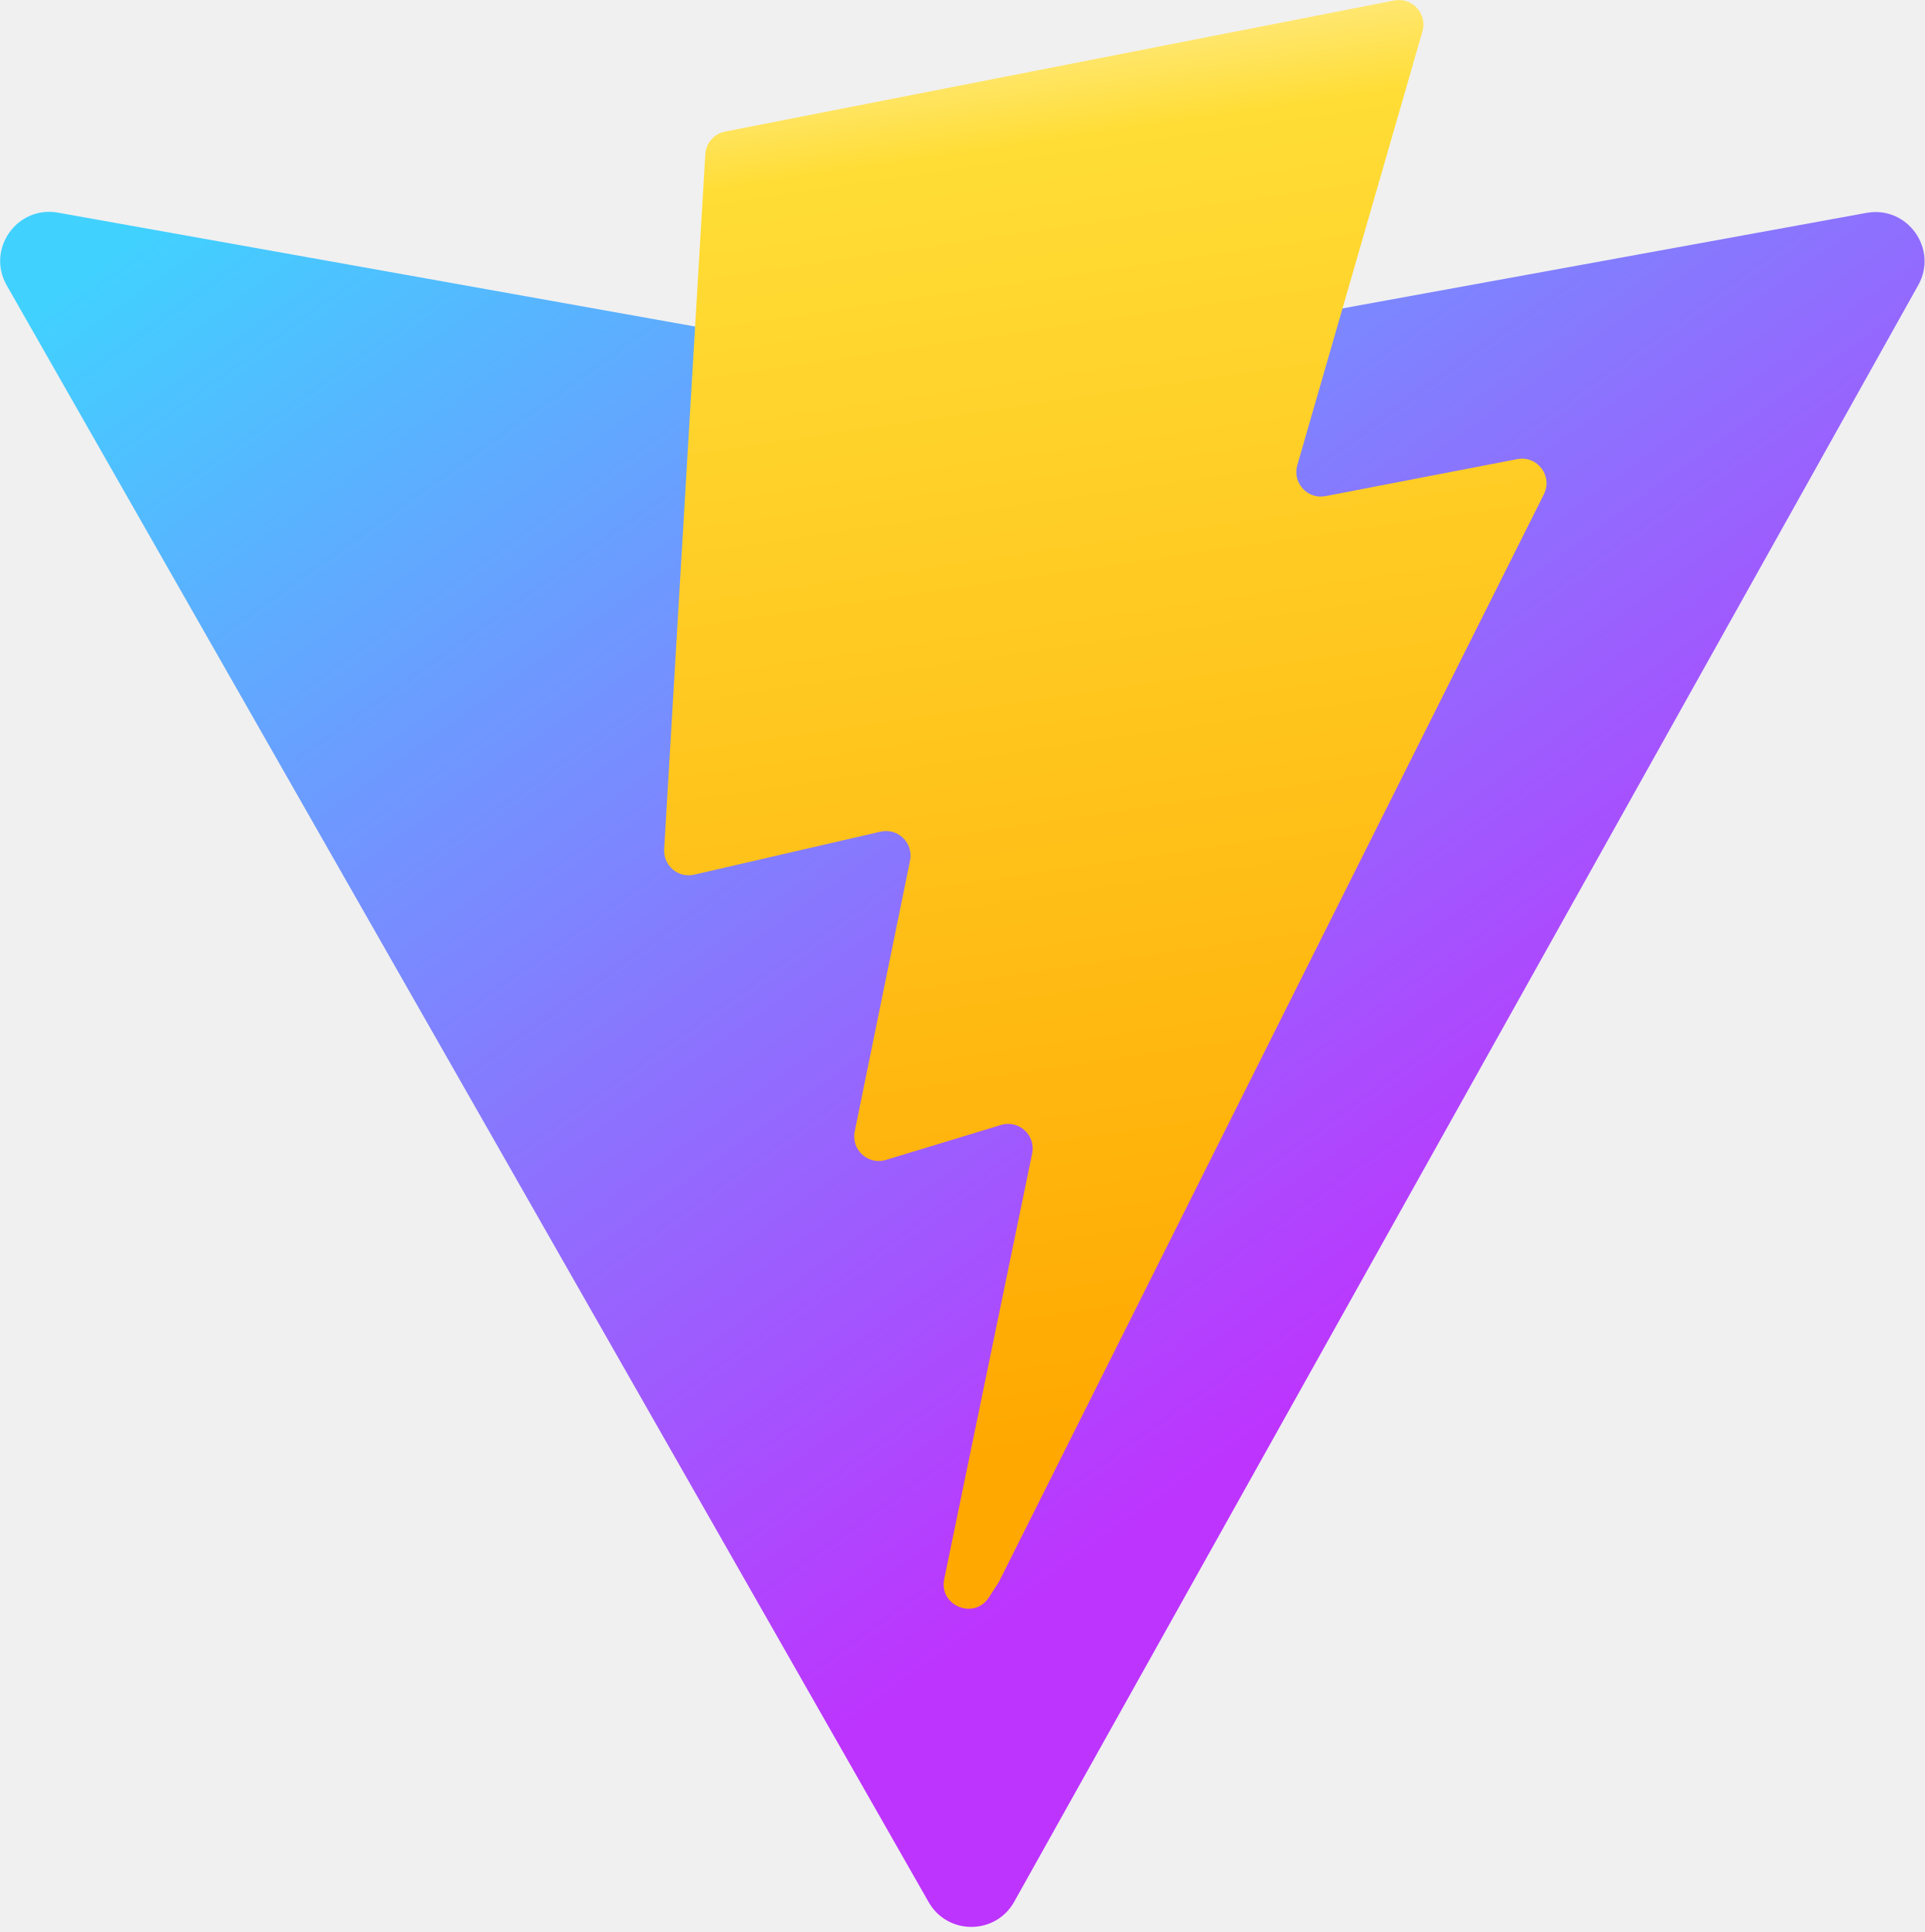
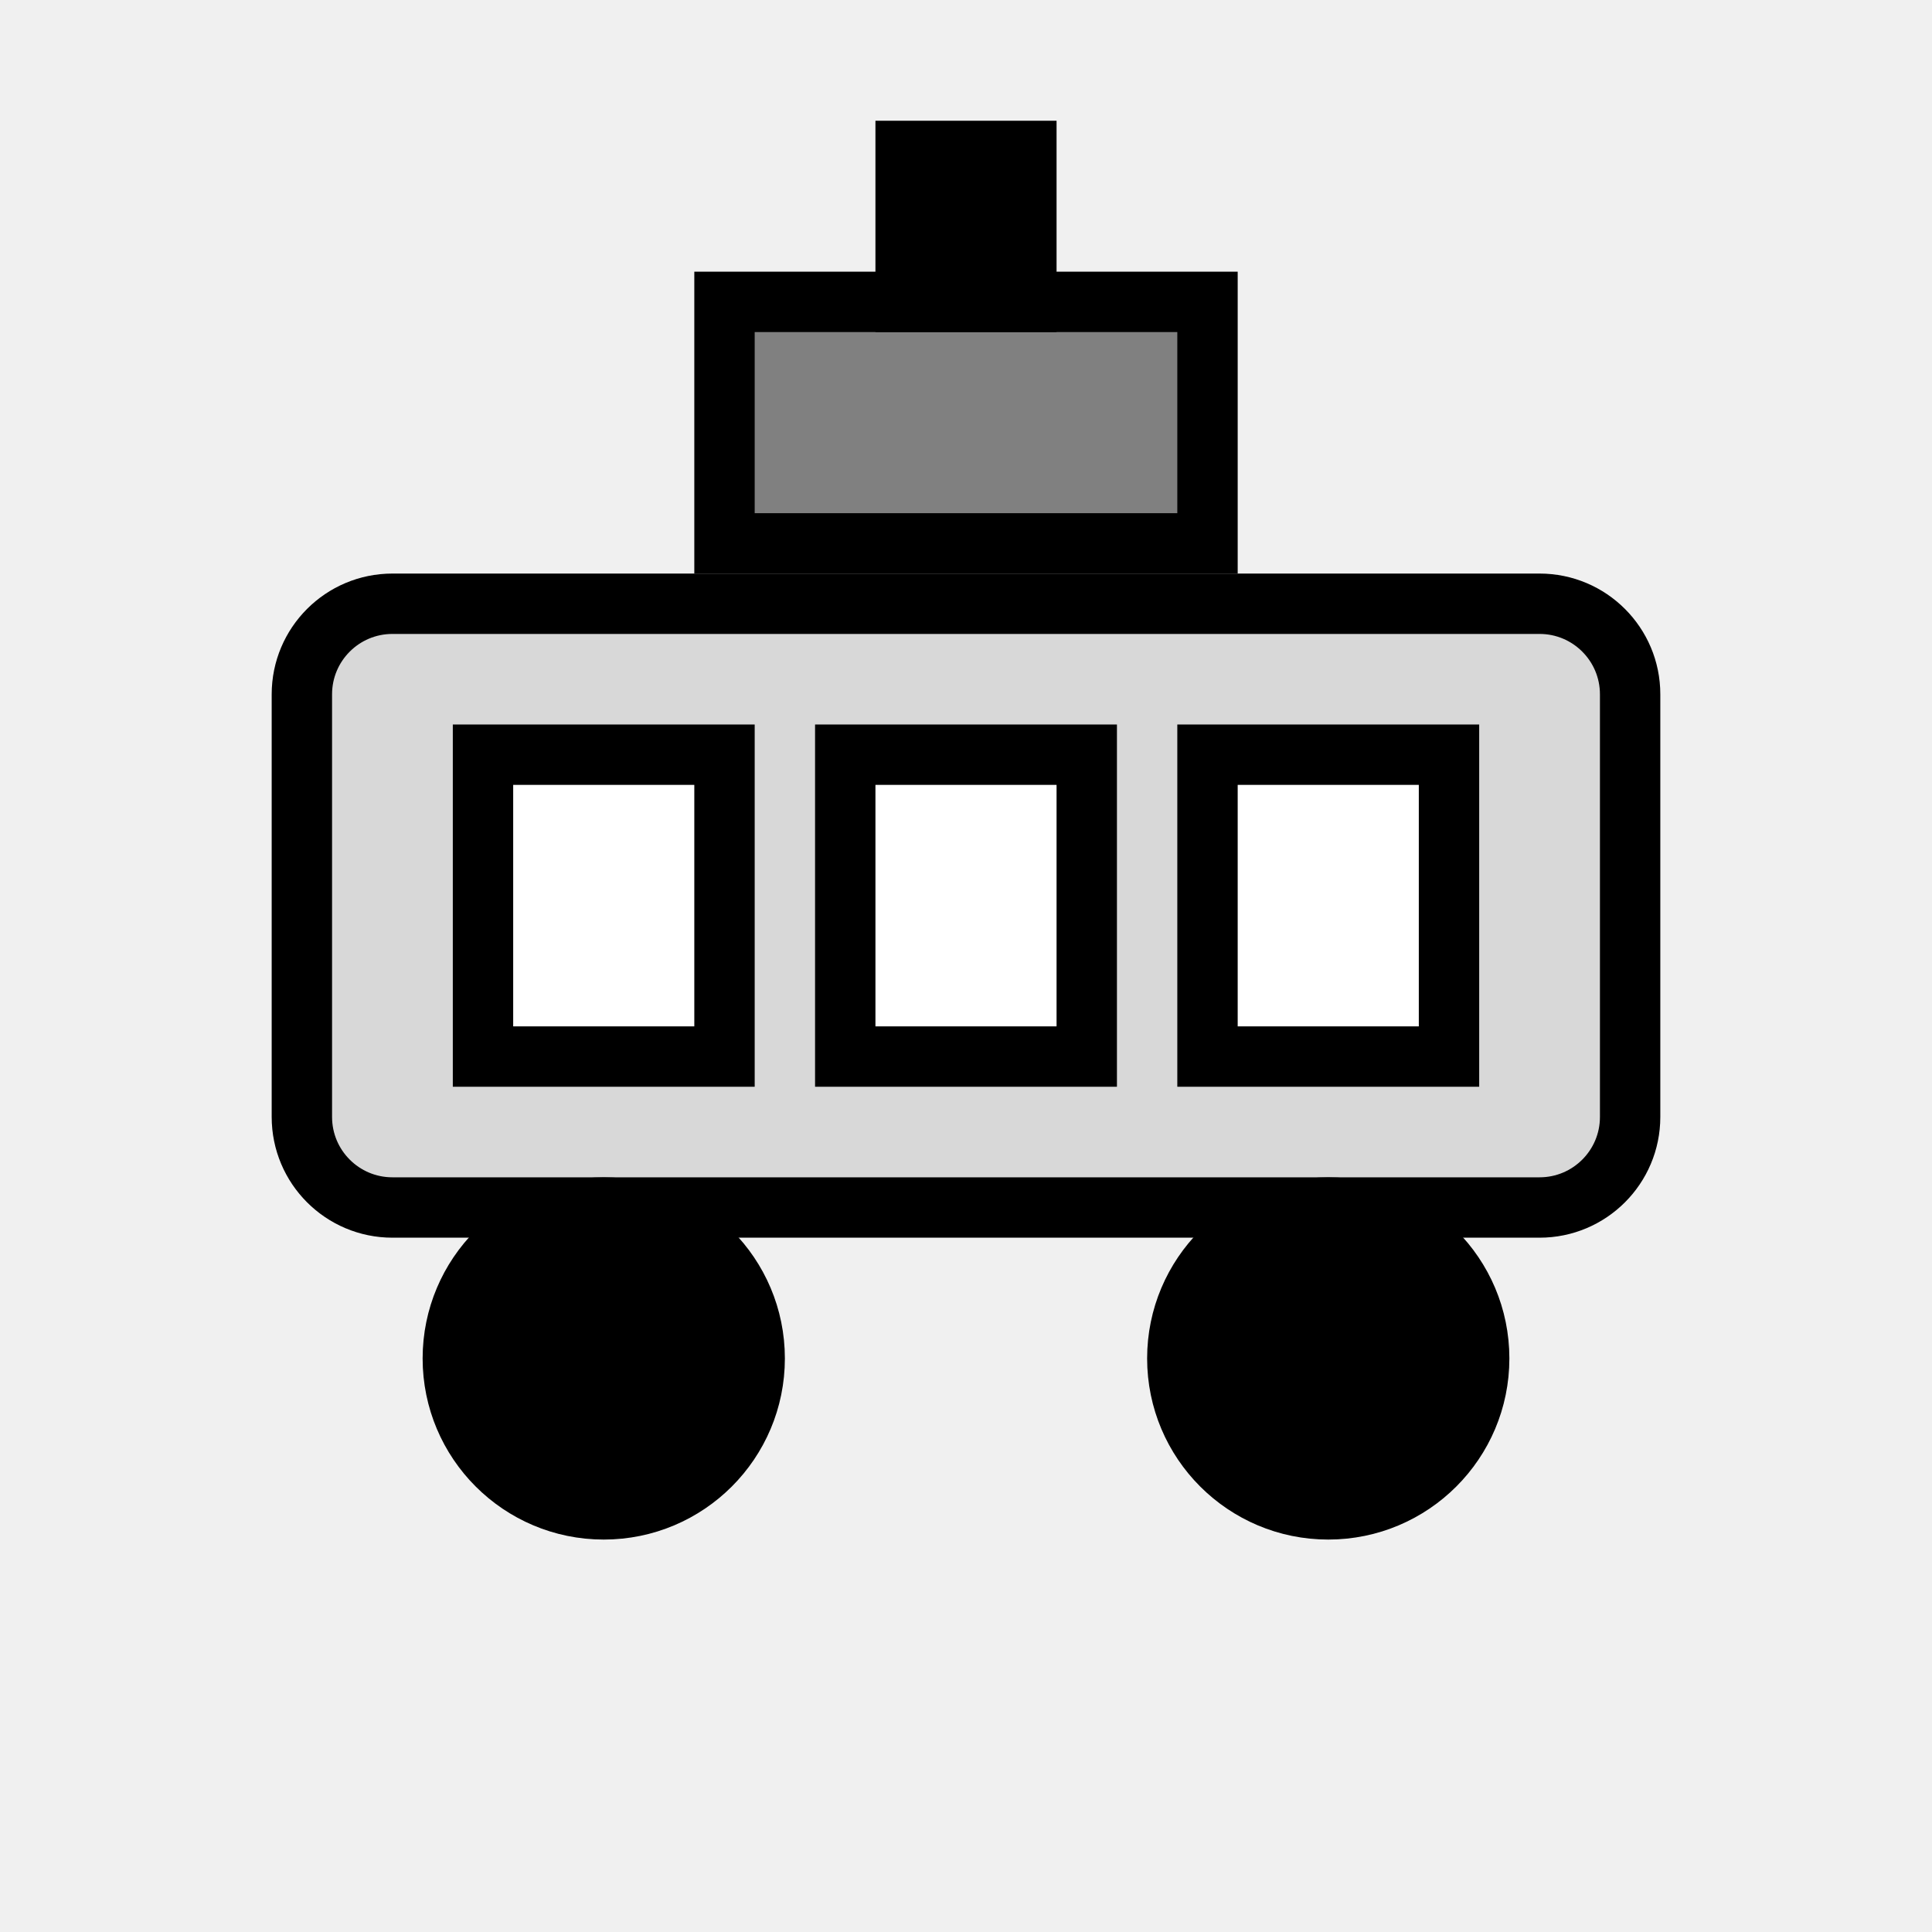
- <svg xmlns="http://www.w3.org/2000/svg" aria-hidden="true" role="img" class="iconify iconify--logos" width="31.88" height="32" preserveAspectRatio="xMidYMid meet" viewBox="0 0 256 257">
-   <defs>
-     <linearGradient id="IconifyId1813088fe1fbc01fb466" x1="-.828%" x2="57.636%" y1="7.652%" y2="78.411%">
-       <stop offset="0%" stop-color="#41D1FF" />
-       <stop offset="100%" stop-color="#BD34FE" />
-     </linearGradient>
-     <linearGradient id="IconifyId1813088fe1fbc01fb467" x1="43.376%" x2="50.316%" y1="2.242%" y2="89.03%">
-       <stop offset="0%" stop-color="#FFEA83" />
-       <stop offset="8.333%" stop-color="#FFDD35" />
-       <stop offset="100%" stop-color="#FFA800" />
-     </linearGradient>
-   </defs>
-   <path fill="url(#IconifyId1813088fe1fbc01fb466)" d="M255.153 37.938L134.897 252.976c-2.483 4.44-8.862 4.466-11.382.048L.875 37.958c-2.746-4.814 1.371-10.646 6.827-9.67l120.385 21.517a6.537 6.537 0 0 0 2.322-.004l117.867-21.483c5.438-.991 9.574 4.796 6.877 9.62Z" />
-   <path fill="url(#IconifyId1813088fe1fbc01fb467)" d="M185.432.063L96.44 17.501a3.268 3.268 0 0 0-2.634 3.014l-5.474 92.456a3.268 3.268 0 0 0 3.997 3.378l24.777-5.718c2.318-.535 4.413 1.507 3.936 3.838l-7.361 36.047c-.495 2.426 1.782 4.5 4.151 3.78l15.304-4.649c2.372-.72 4.652 1.36 4.15 3.788l-11.698 56.621c-.732 3.542 3.979 5.473 5.943 2.437l1.313-2.028l72.516-144.72c1.215-2.423-.88-5.186-3.54-4.672l-25.505 4.922c-2.396.462-4.435-1.77-3.759-4.114l16.646-57.705c.677-2.35-1.37-4.583-3.769-4.113Z" />
+ <svg xmlns="http://www.w3.org/2000/svg" viewBox="0 0 64 64" width="64" height="64">
+   <g fill="none" stroke="black" stroke-width="2">
+     <rect x="10" y="20" width="44" height="20" rx="3" ry="3" fill="#d8d8d8" stroke="black" />
+     <circle cx="20" cy="45" r="5" fill="black" stroke="black" />
+     <circle cx="44" cy="45" r="5" fill="black" stroke="black" />
+     <rect x="16" y="25" width="8" height="10" fill="white" stroke="black" />
+     <rect x="28" y="25" width="8" height="10" fill="white" stroke="black" />
+     <rect x="40" y="25" width="8" height="10" fill="white" stroke="black" />
+     <rect x="24" y="10" width="16" height="8" fill="gray" stroke="black" />
+     <rect x="30" y="5" width="4" height="5" fill="black" />
+   </g>
</svg>
